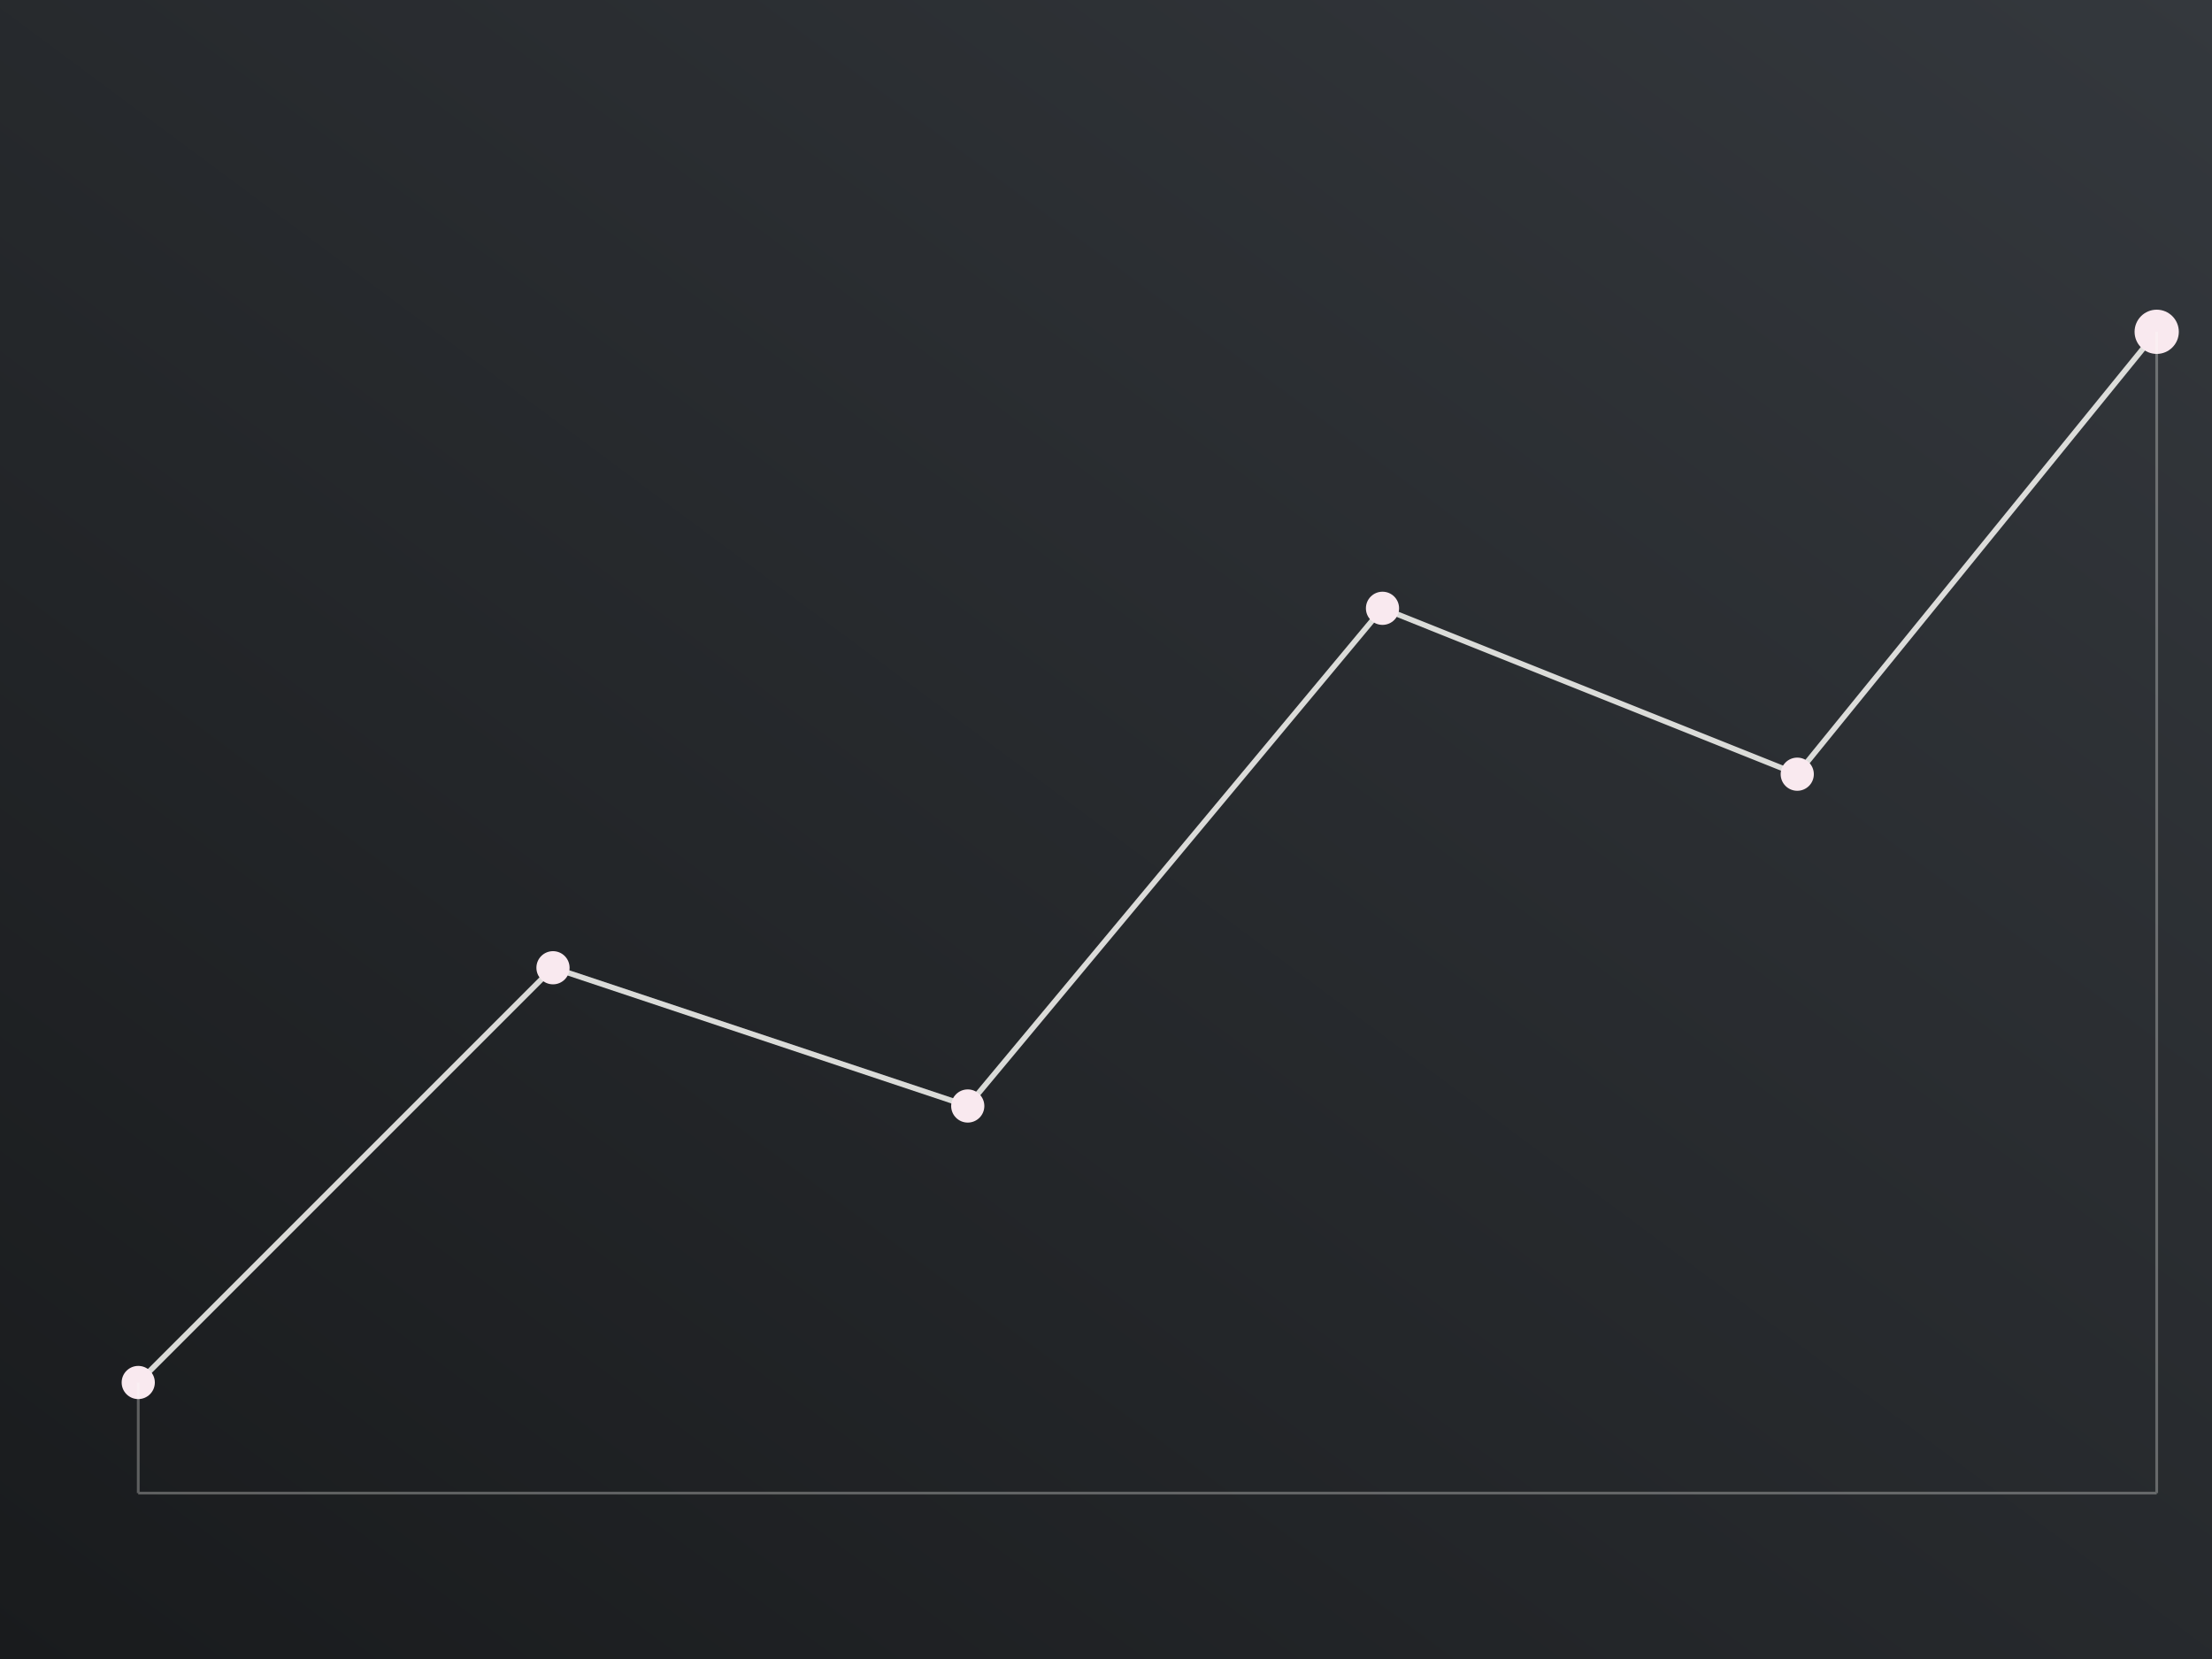
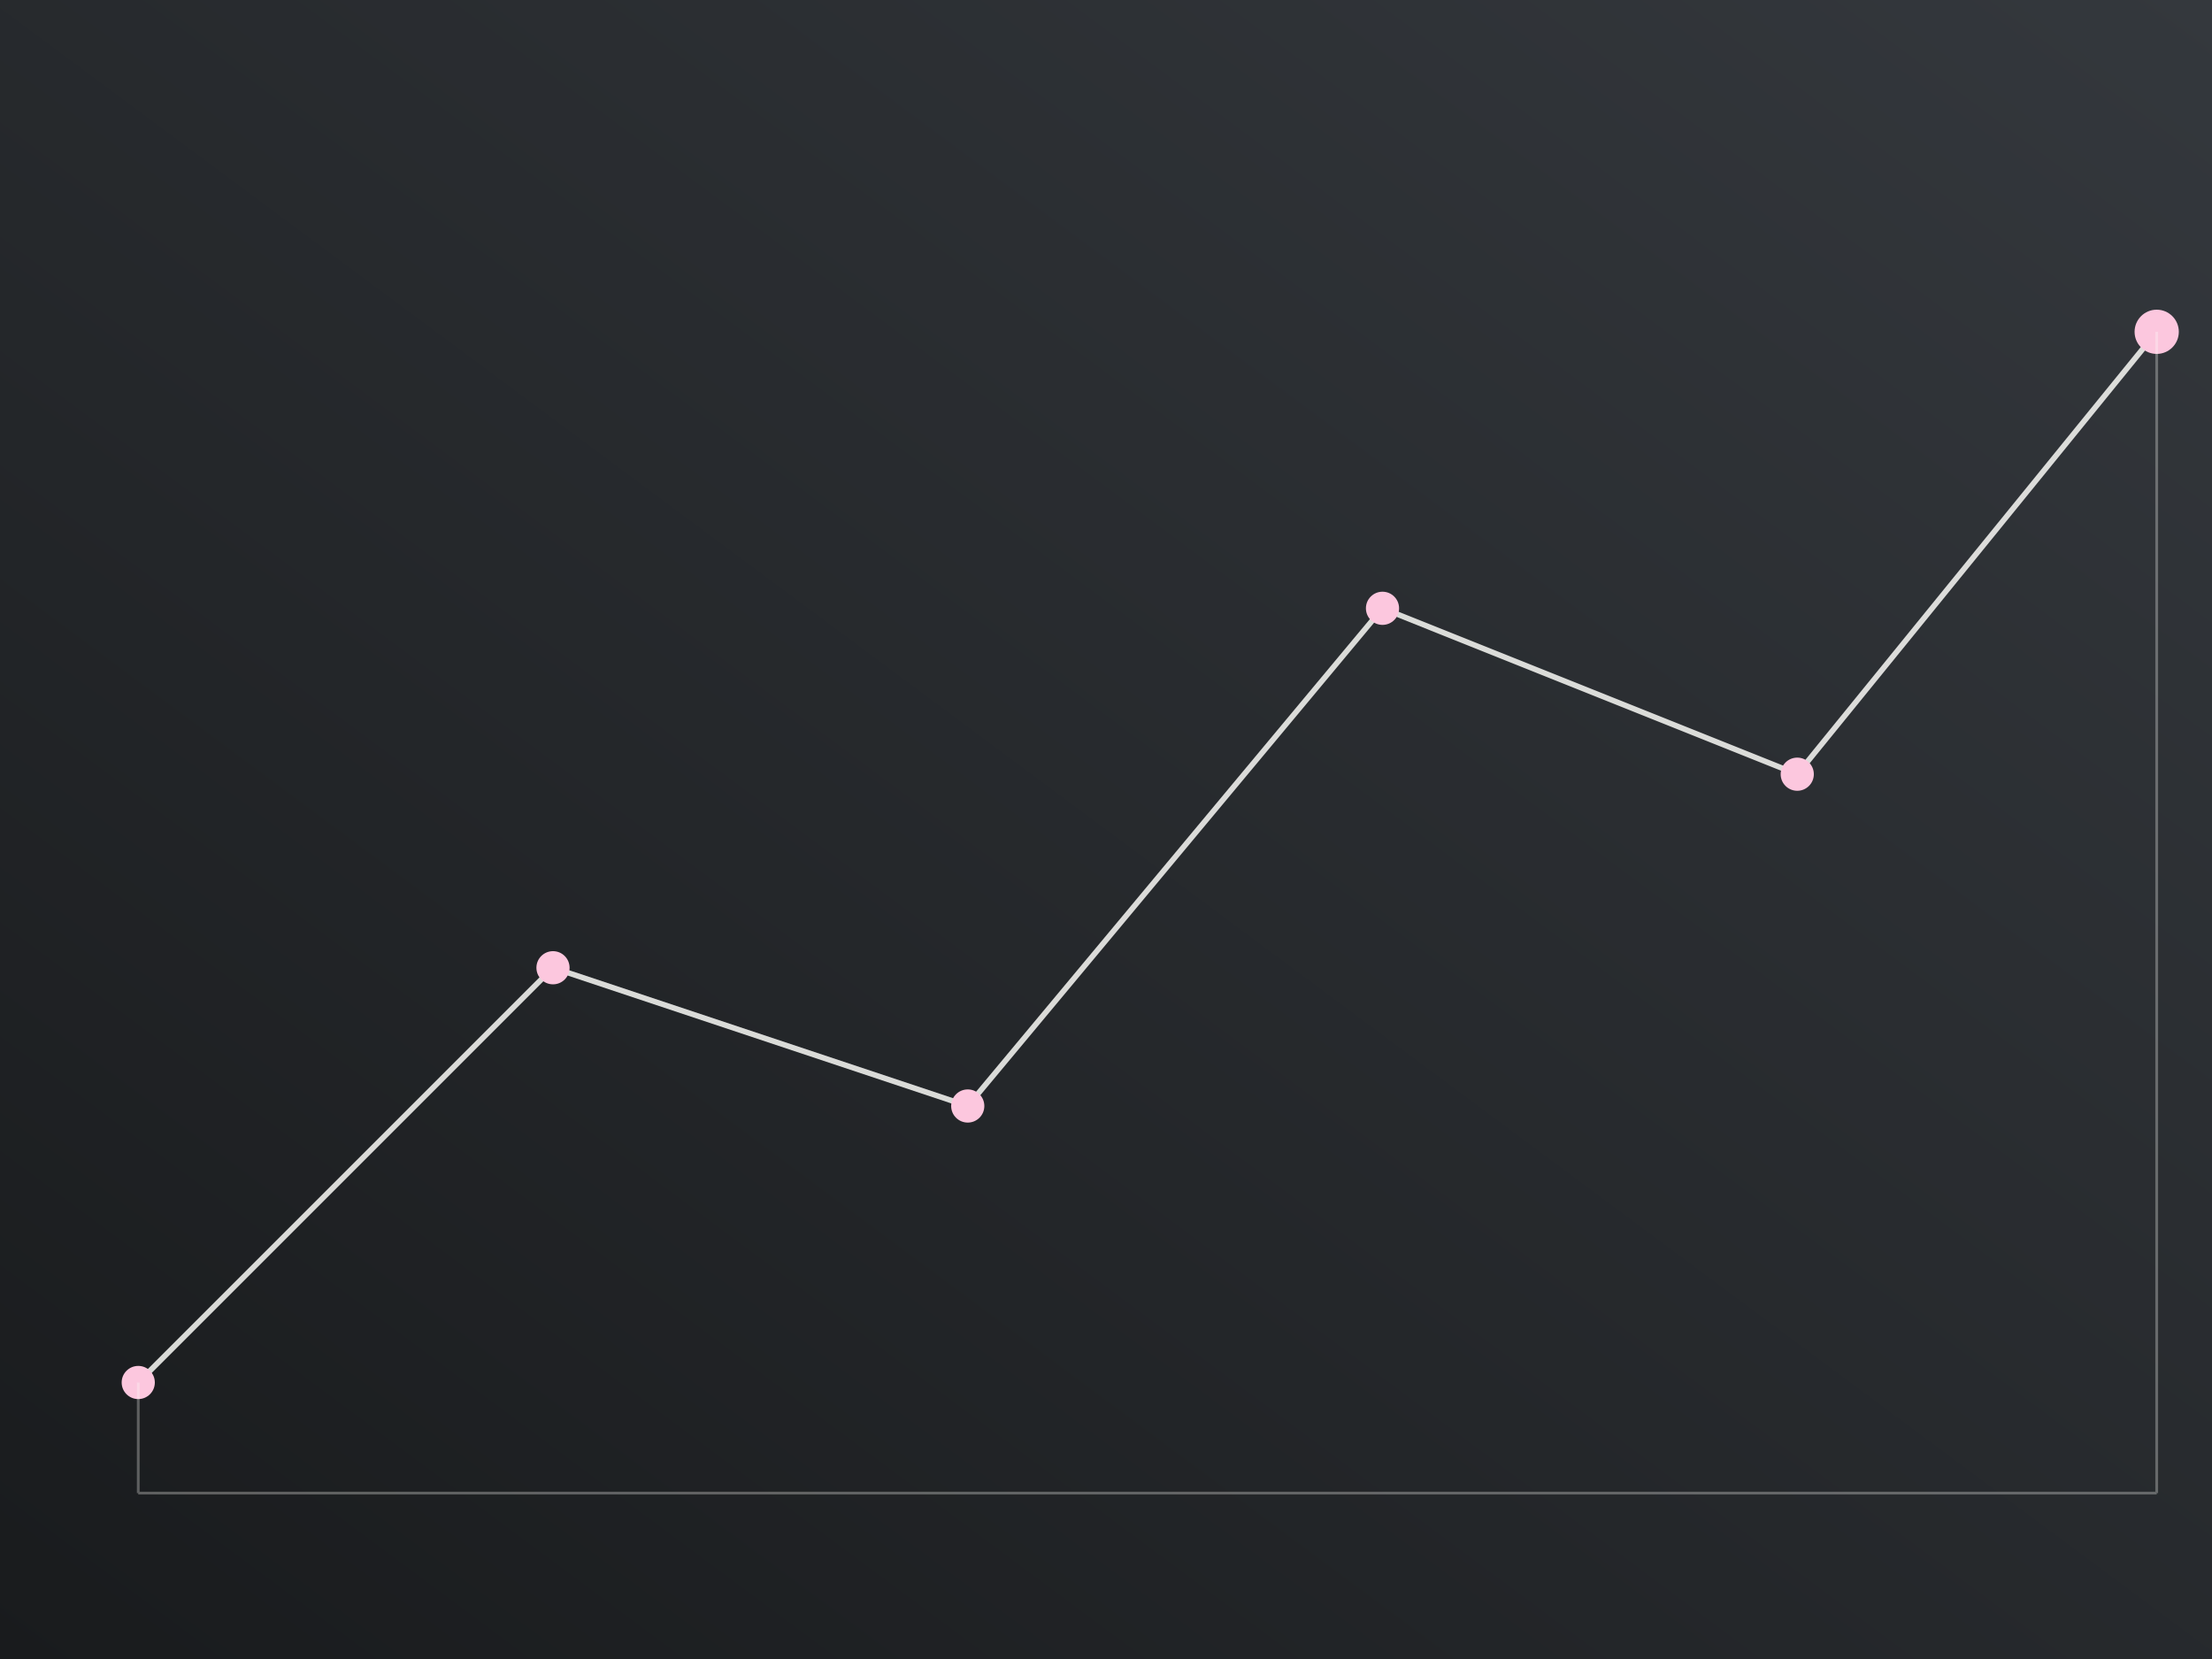
<svg xmlns="http://www.w3.org/2000/svg" viewBox="0 0 800 600" preserveAspectRatio="xMidYMid slice">
  <defs>
    <linearGradient id="lg3" x1="0" y1="1" x2="1" y2="0">
      <stop offset="0%" stop-color="#191B1D" />
      <stop offset="100%" stop-color="#34383D" />
    </linearGradient>
  </defs>
  <rect width="800" height="600" fill="url(#lg3)" />
  <g stroke="#FAFAF7" fill="none" stroke-width="2" opacity="0.85">
    <path d="M50,500 L200,350 L350,400 L500,220 L650,280 L780,120" />
  </g>
-   <g fill="#F9E9EF">
+   <g fill="#FCC7DE">
    <circle cx="50" cy="500" r="6" />
    <circle cx="200" cy="350" r="6" />
    <circle cx="350" cy="400" r="6" />
    <circle cx="500" cy="220" r="6" />
    <circle cx="650" cy="280" r="6" />
    <circle cx="780" cy="120" r="8" />
  </g>
  <g opacity="0.3" stroke="#FAFAF7" fill="none" stroke-width="1">
    <path d="M50,540 L780,540" />
    <path d="M50,500 L50,540" />
    <path d="M780,120 L780,540" />
  </g>
</svg>
